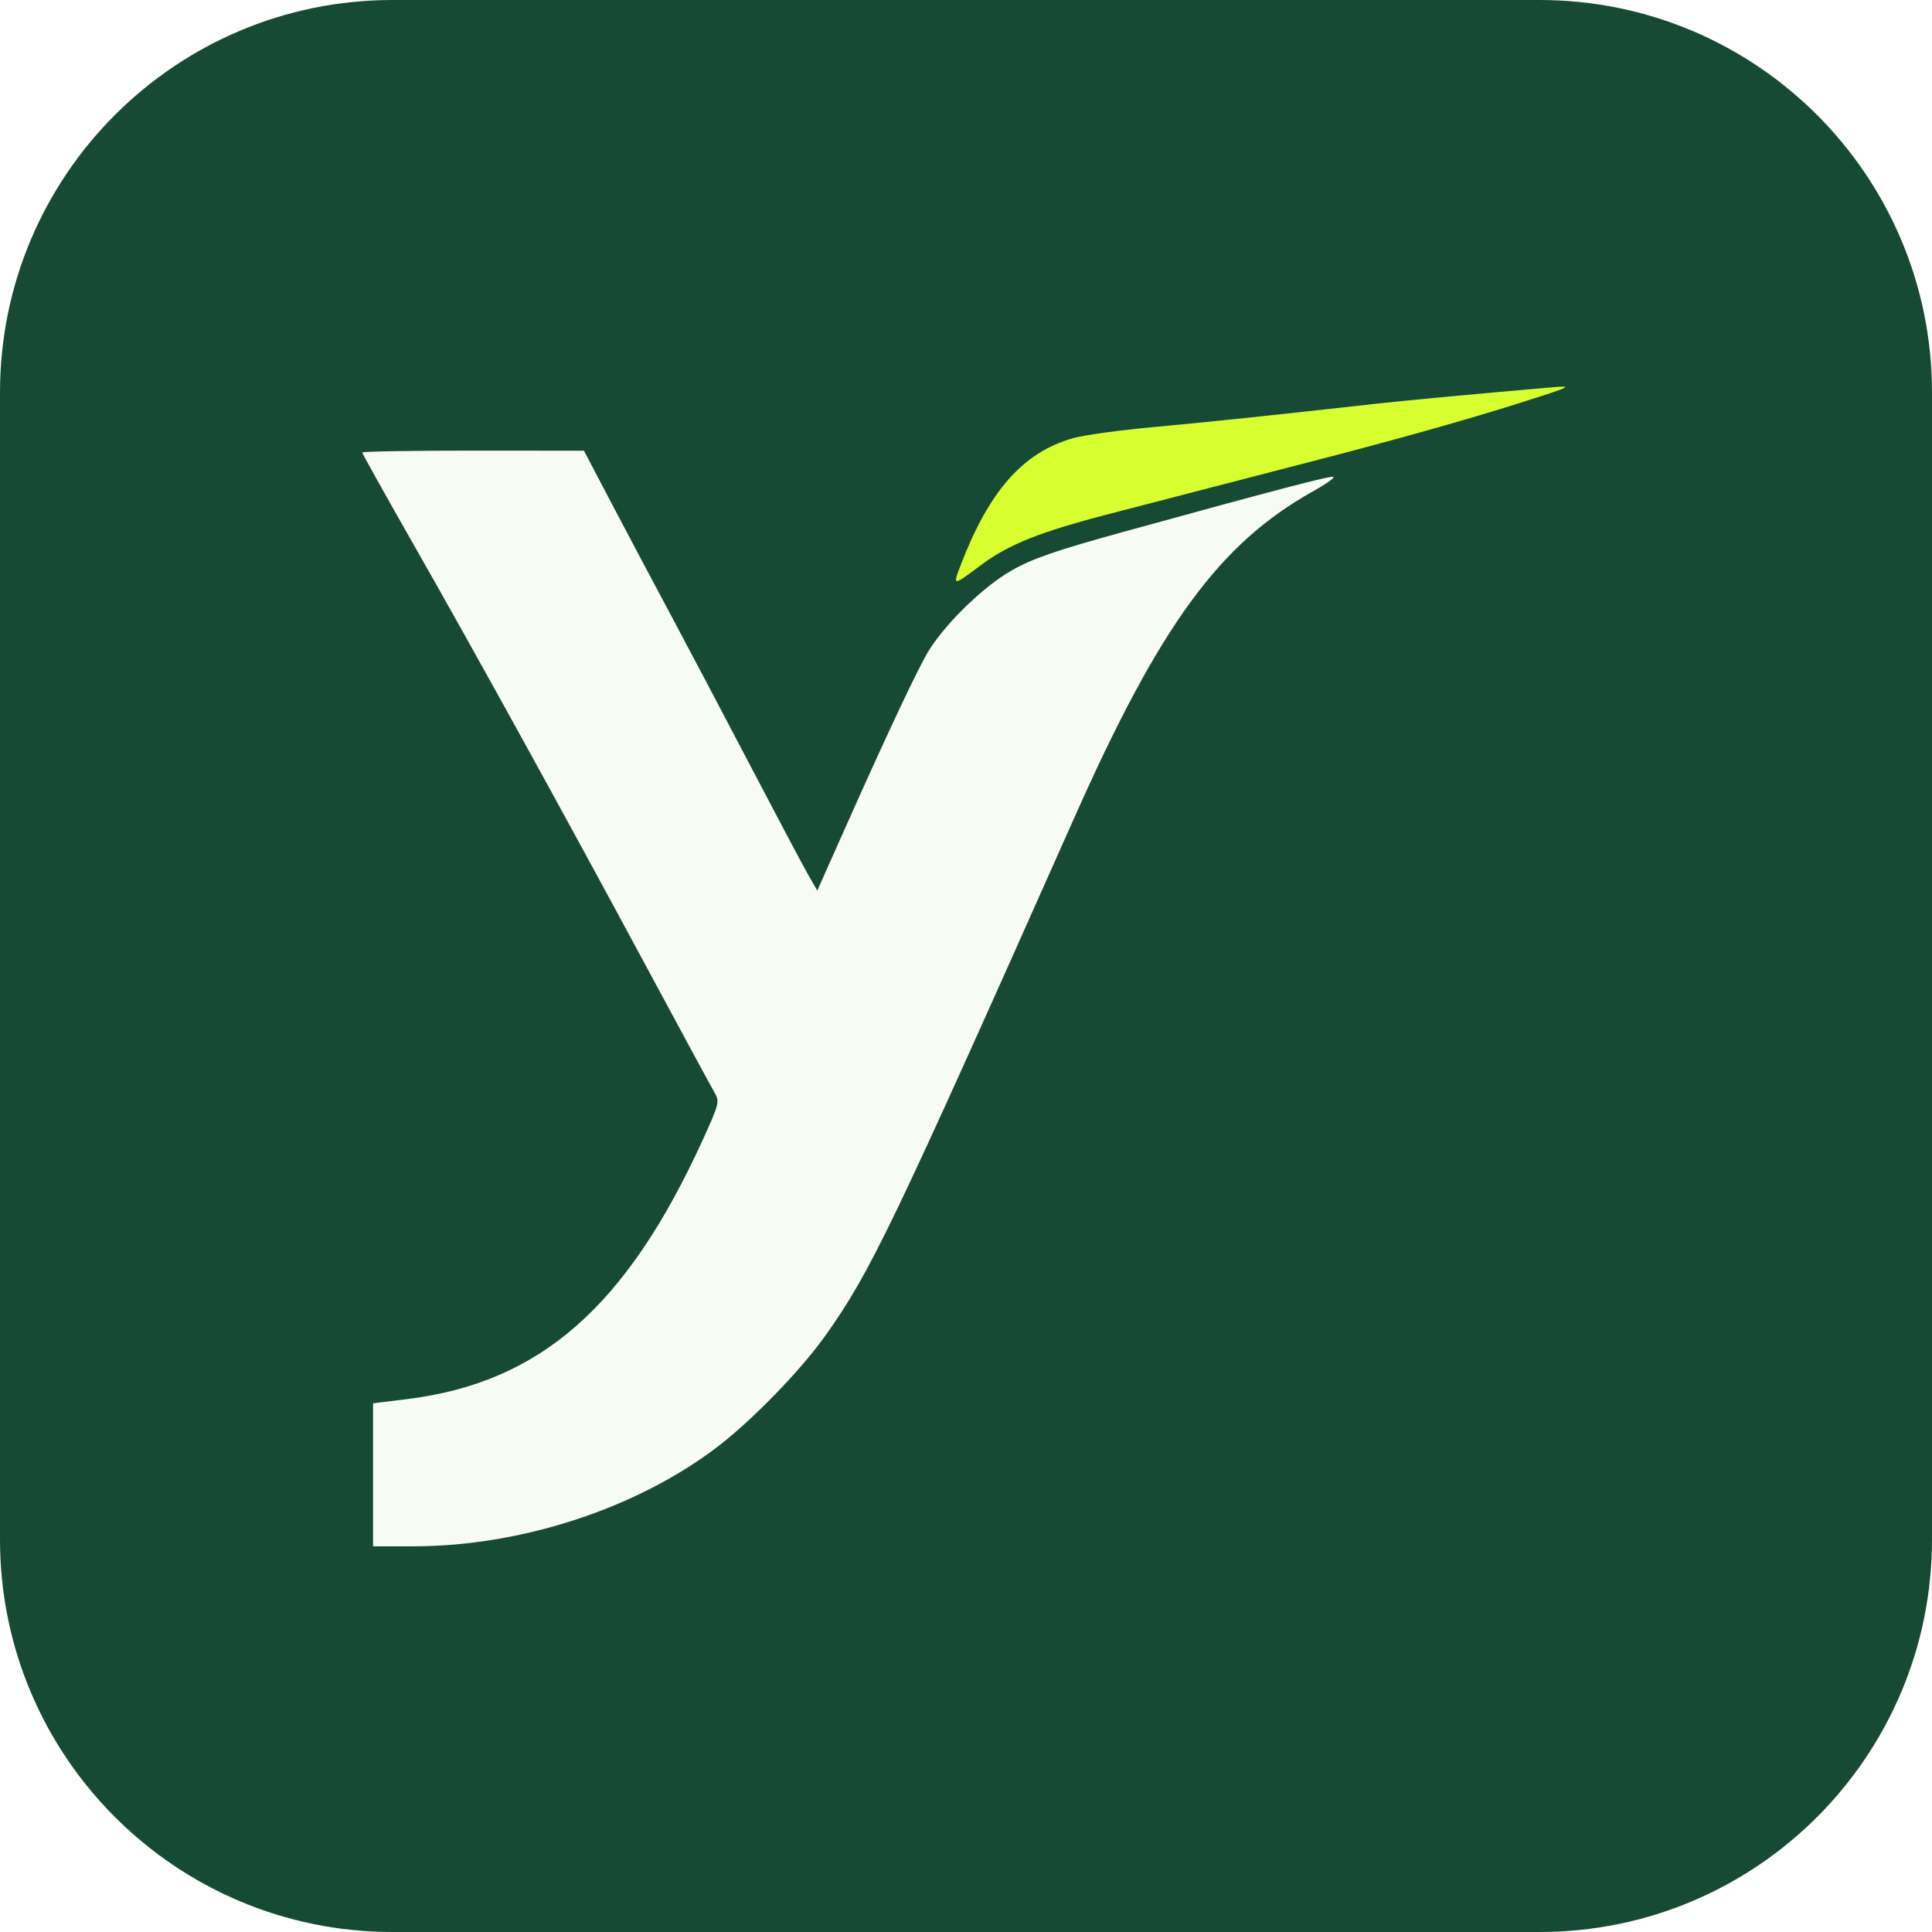
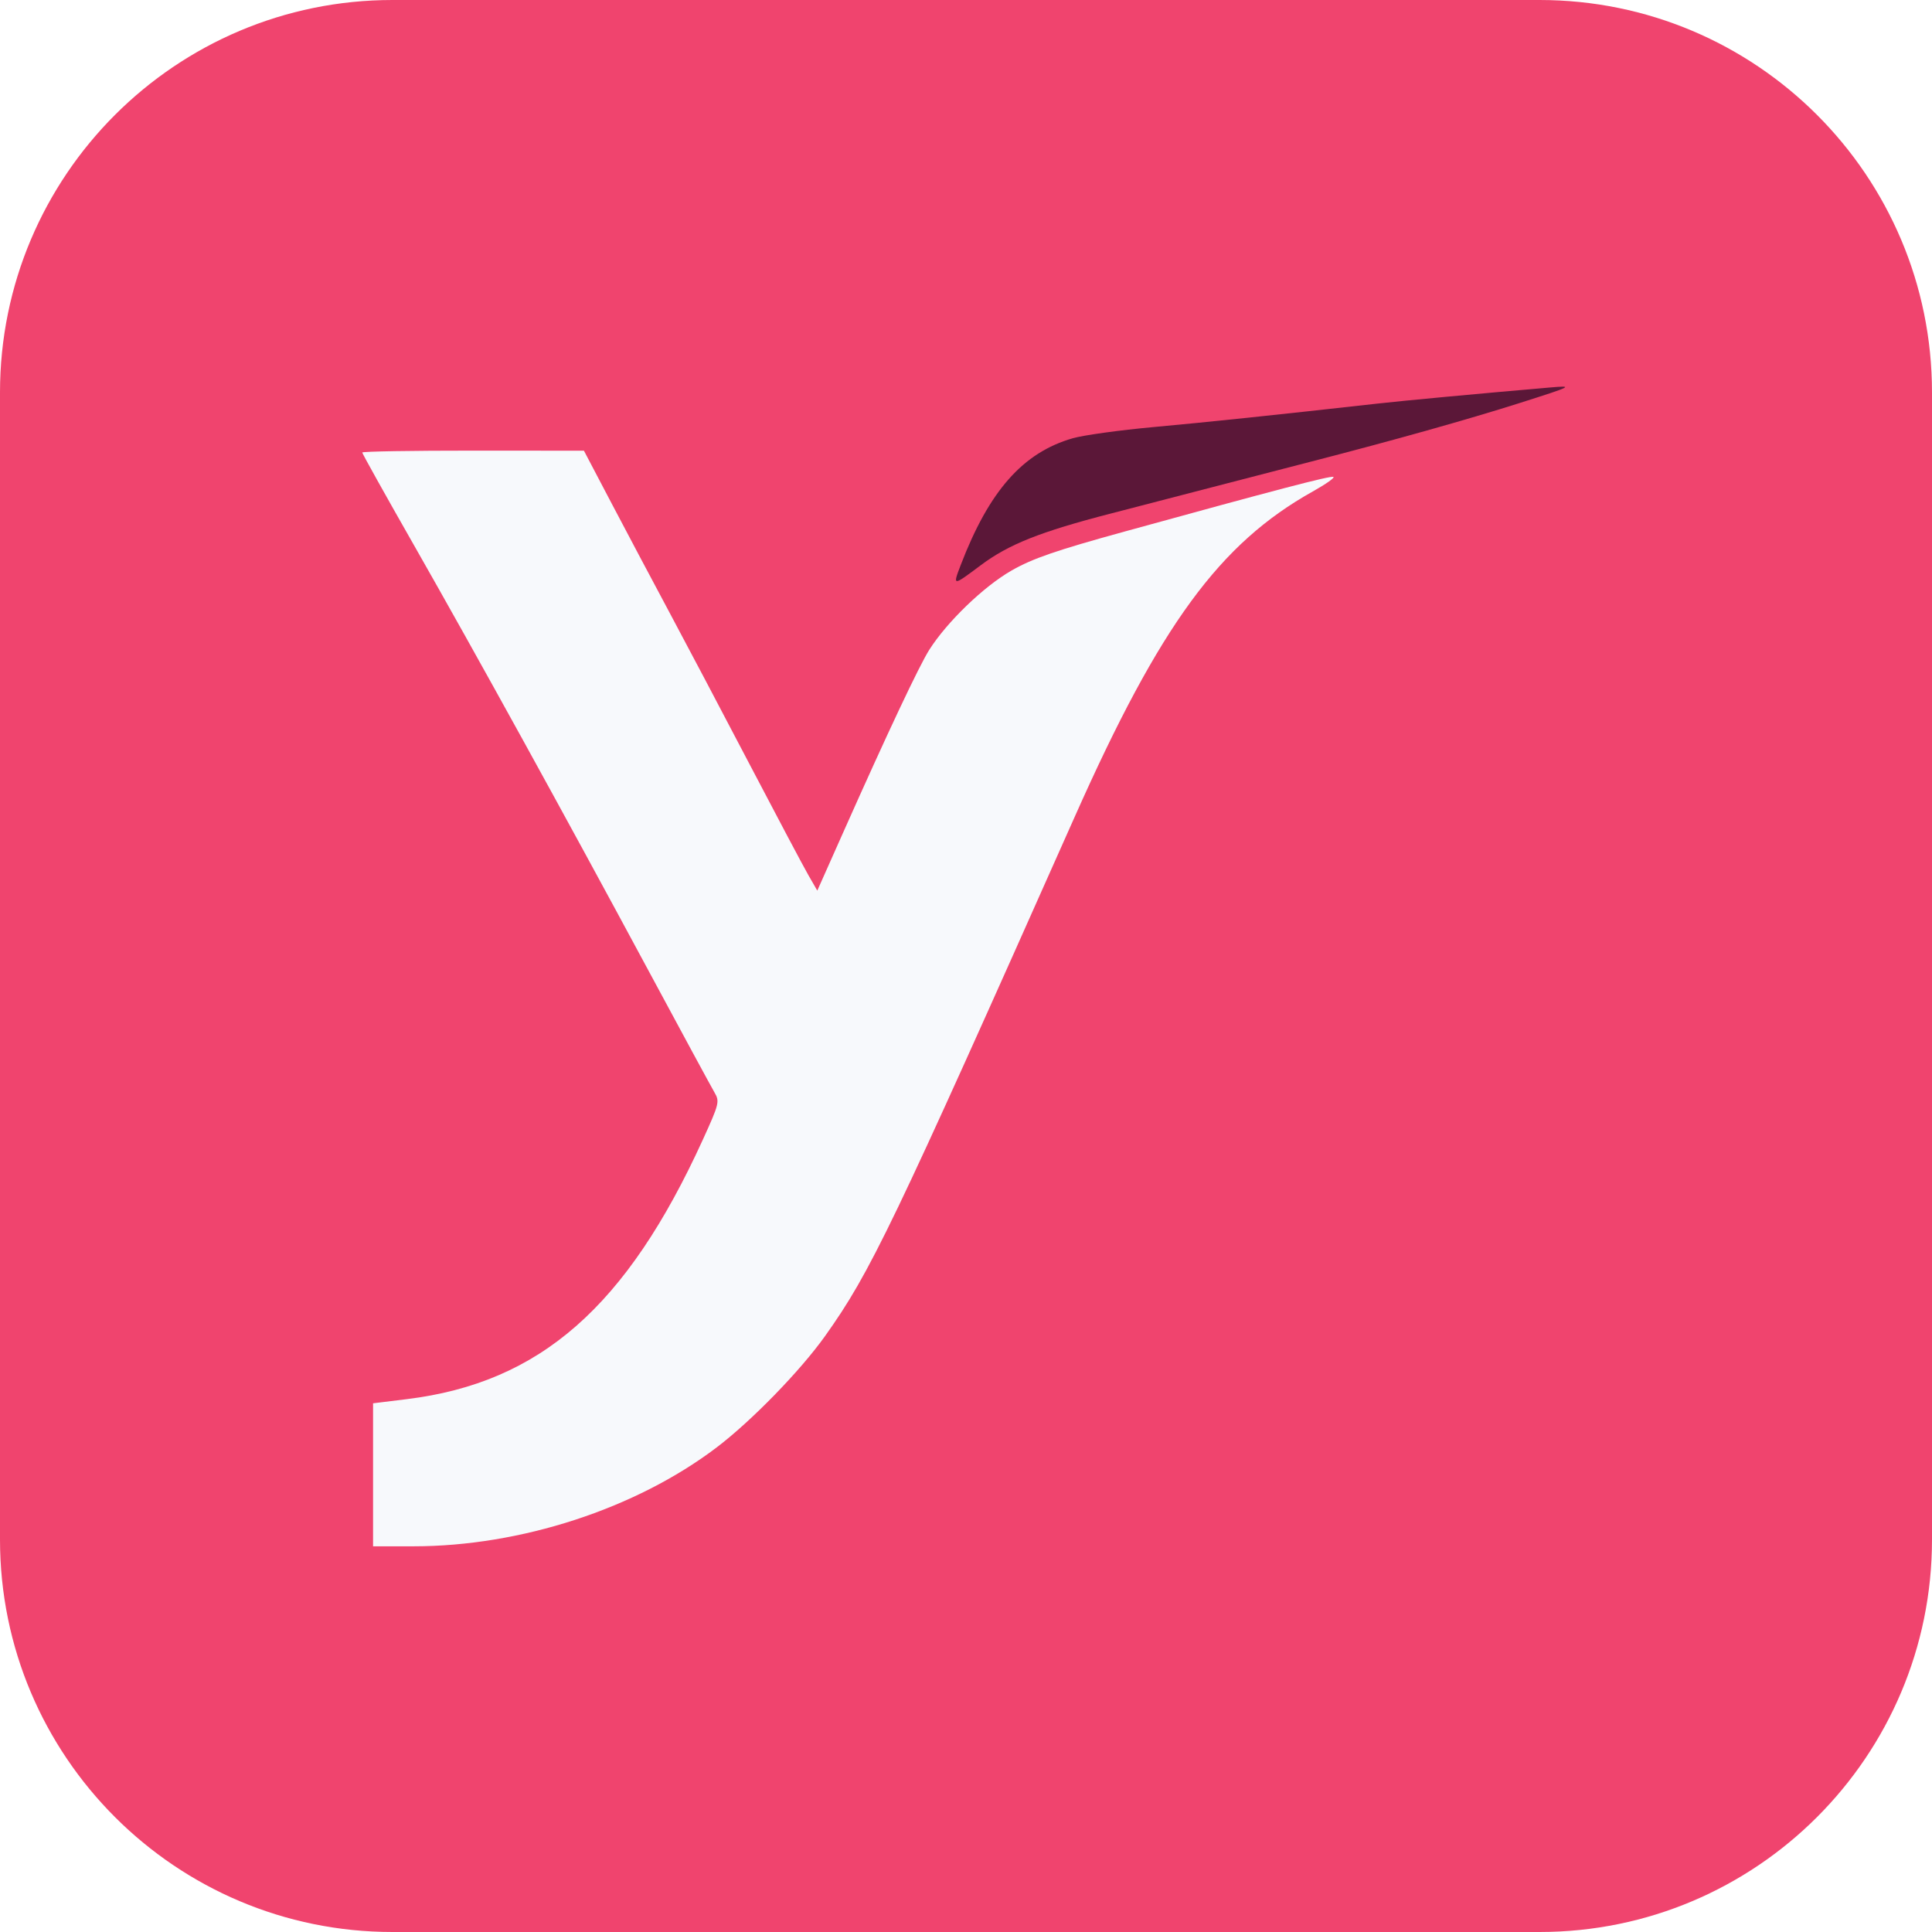
<svg xmlns="http://www.w3.org/2000/svg" width="512" height="512" viewBox="0 0 512 512">
-   <rect width="512" height="512" rx="104" fill="#174A34" />
+   <rect width="512" height="512" rx="104" fill="#F0446E" />
  <g transform="translate(96.0 102.209) scale(0.9552239)">
-     <path fill="#F8FBF3" fill-rule="evenodd" d="M 3.000,302.160 L 3.000,282.321 12.364,281.170 C 49.345,276.625 73.342,255.578 94.526,209.108 C 99.028,199.230 99.187,198.586 97.736,196.108 C 96.896,194.673 88.582,179.325 79.260,162.000 C 56.094,118.944 31.565,74.447 14.372,44.290 C 6.468,30.425 -0.000,18.837 -0.000,18.540 C -0.000,18.243 13.837,18.009 30.750,18.019 L 61.500,18.039 69.237,32.769 C 73.493,40.871 80.710,54.475 85.276,63.000 C 89.841,71.525 99.815,90.425 107.440,105.000 C 115.065,119.575 122.415,133.433 123.773,135.795 L 126.243,140.090 133.498,123.795 C 145.737,96.304 154.507,77.702 157.320,73.266 C 162.232,65.521 172.466,55.662 180.148,51.276 C 185.986,47.943 192.441,45.718 211.500,40.467 C 253.841,28.803 268.441,24.980 269.416,25.305 C 269.939,25.480 267.366,27.301 263.697,29.353 C 237.861,43.801 221.379,66.318 197.709,119.500 C 146.814,233.851 141.001,245.945 128.427,263.628 C 121.537,273.316 107.929,287.291 98.232,294.635 C 75.846,311.589 43.936,321.985 14.250,321.996 L 3.000,322.000 3.000,302.160 Z" />
-     <path fill="#D7FF2F" d="M 166.012,49.816 C 173.915,29.167 183.280,18.563 197.131,14.582 C 200.084,13.733 210.150,12.339 219.500,11.485 C 234.609,10.104 253.295,8.145 281.500,4.987 C 289.277,4.116 308.755,2.297 329.500,0.504 C 336.256,-0.080 335.865,0.119 321.000,4.844 C 306.807,9.355 285.907,15.226 263.500,20.995 C 252.500,23.827 239.450,27.207 234.500,28.505 C 229.550,29.803 217.447,32.946 207.605,35.489 C 188.085,40.531 179.332,44.016 171.560,49.837 C 163.781,55.663 163.774,55.663 166.012,49.816 Z" />
+     <path fill="#F7F9FC" fill-rule="evenodd" d="M 3.000,302.160 L 3.000,282.321 12.364,281.170 C 49.345,276.625 73.342,255.578 94.526,209.108 C 99.028,199.230 99.187,198.586 97.736,196.108 C 96.896,194.673 88.582,179.325 79.260,162.000 C 56.094,118.944 31.565,74.447 14.372,44.290 C 6.468,30.425 -0.000,18.837 -0.000,18.540 C -0.000,18.243 13.837,18.009 30.750,18.019 L 61.500,18.039 69.237,32.769 C 73.493,40.871 80.710,54.475 85.276,63.000 C 89.841,71.525 99.815,90.425 107.440,105.000 C 115.065,119.575 122.415,133.433 123.773,135.795 L 126.243,140.090 133.498,123.795 C 145.737,96.304 154.507,77.702 157.320,73.266 C 162.232,65.521 172.466,55.662 180.148,51.276 C 185.986,47.943 192.441,45.718 211.500,40.467 C 253.841,28.803 268.441,24.980 269.416,25.305 C 269.939,25.480 267.366,27.301 263.697,29.353 C 237.861,43.801 221.379,66.318 197.709,119.500 C 146.814,233.851 141.001,245.945 128.427,263.628 C 121.537,273.316 107.929,287.291 98.232,294.635 C 75.846,311.589 43.936,321.985 14.250,321.996 L 3.000,322.000 3.000,302.160 Z" />
+     <path fill="#5B1738" d="M 166.012,49.816 C 173.915,29.167 183.280,18.563 197.131,14.582 C 200.084,13.733 210.150,12.339 219.500,11.485 C 234.609,10.104 253.295,8.145 281.500,4.987 C 289.277,4.116 308.755,2.297 329.500,0.504 C 336.256,-0.080 335.865,0.119 321.000,4.844 C 306.807,9.355 285.907,15.226 263.500,20.995 C 252.500,23.827 239.450,27.207 234.500,28.505 C 229.550,29.803 217.447,32.946 207.605,35.489 C 188.085,40.531 179.332,44.016 171.560,49.837 C 163.781,55.663 163.774,55.663 166.012,49.816 Z" />
  </g>
</svg>
